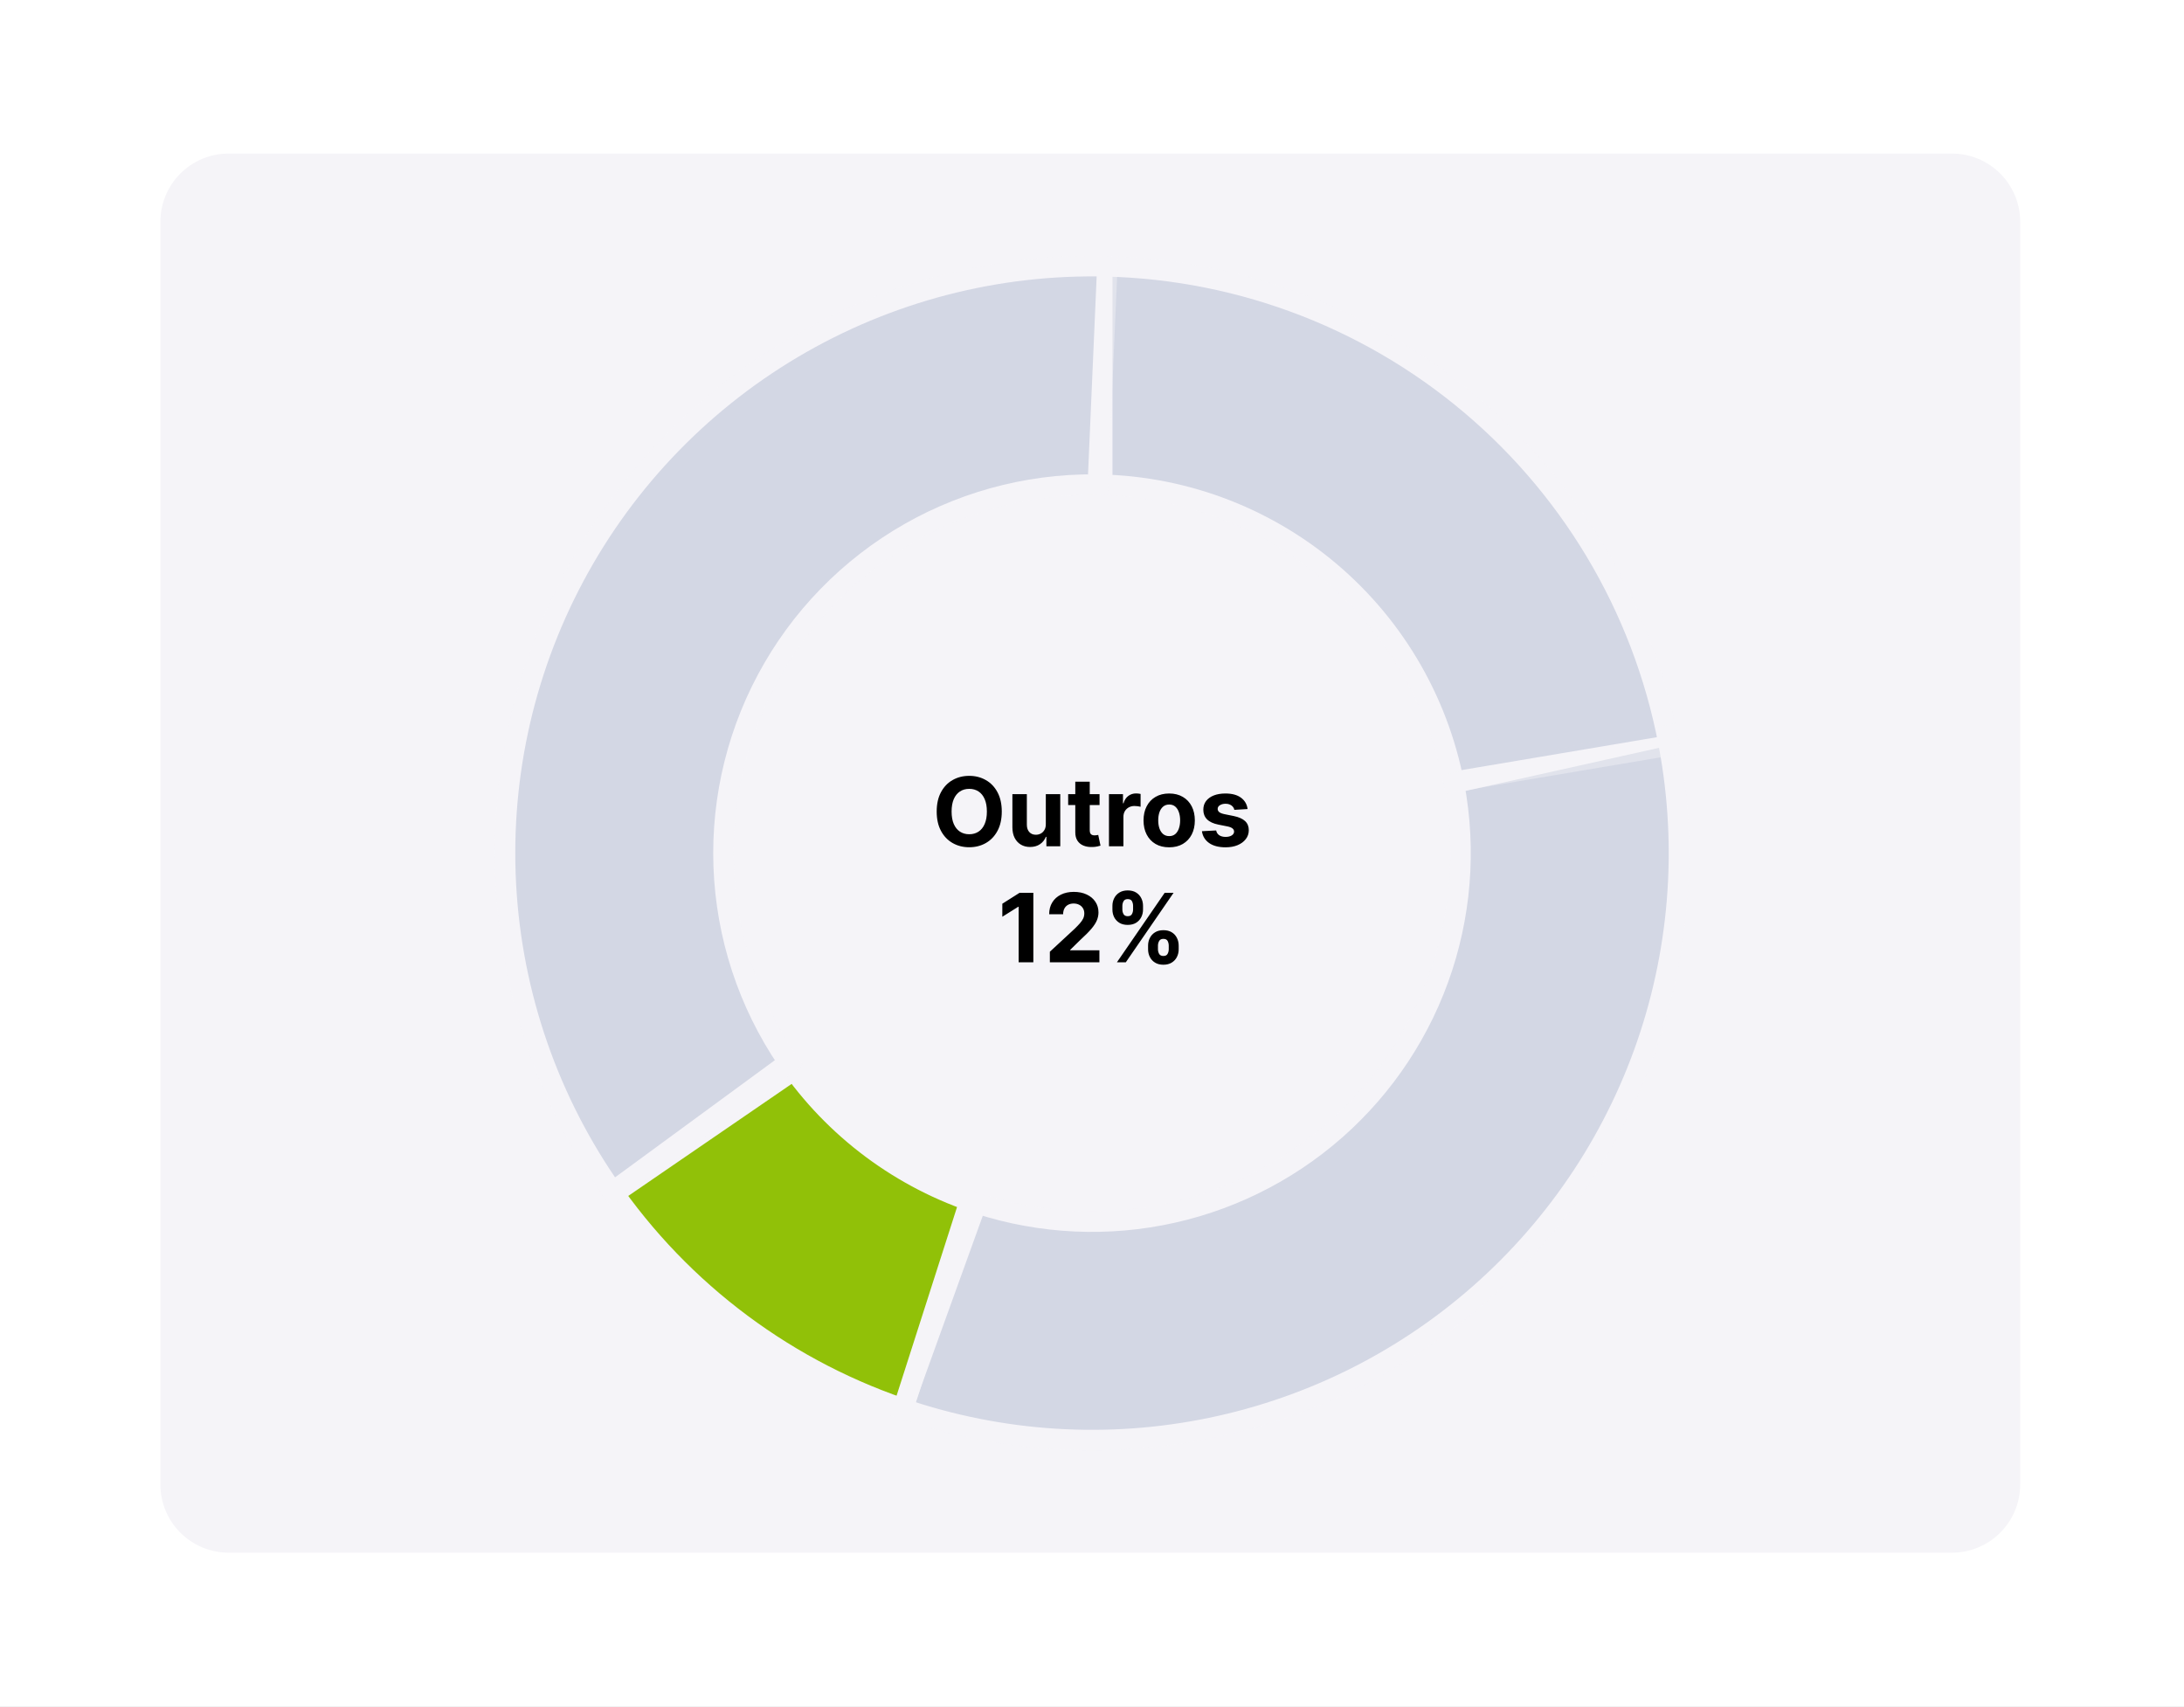
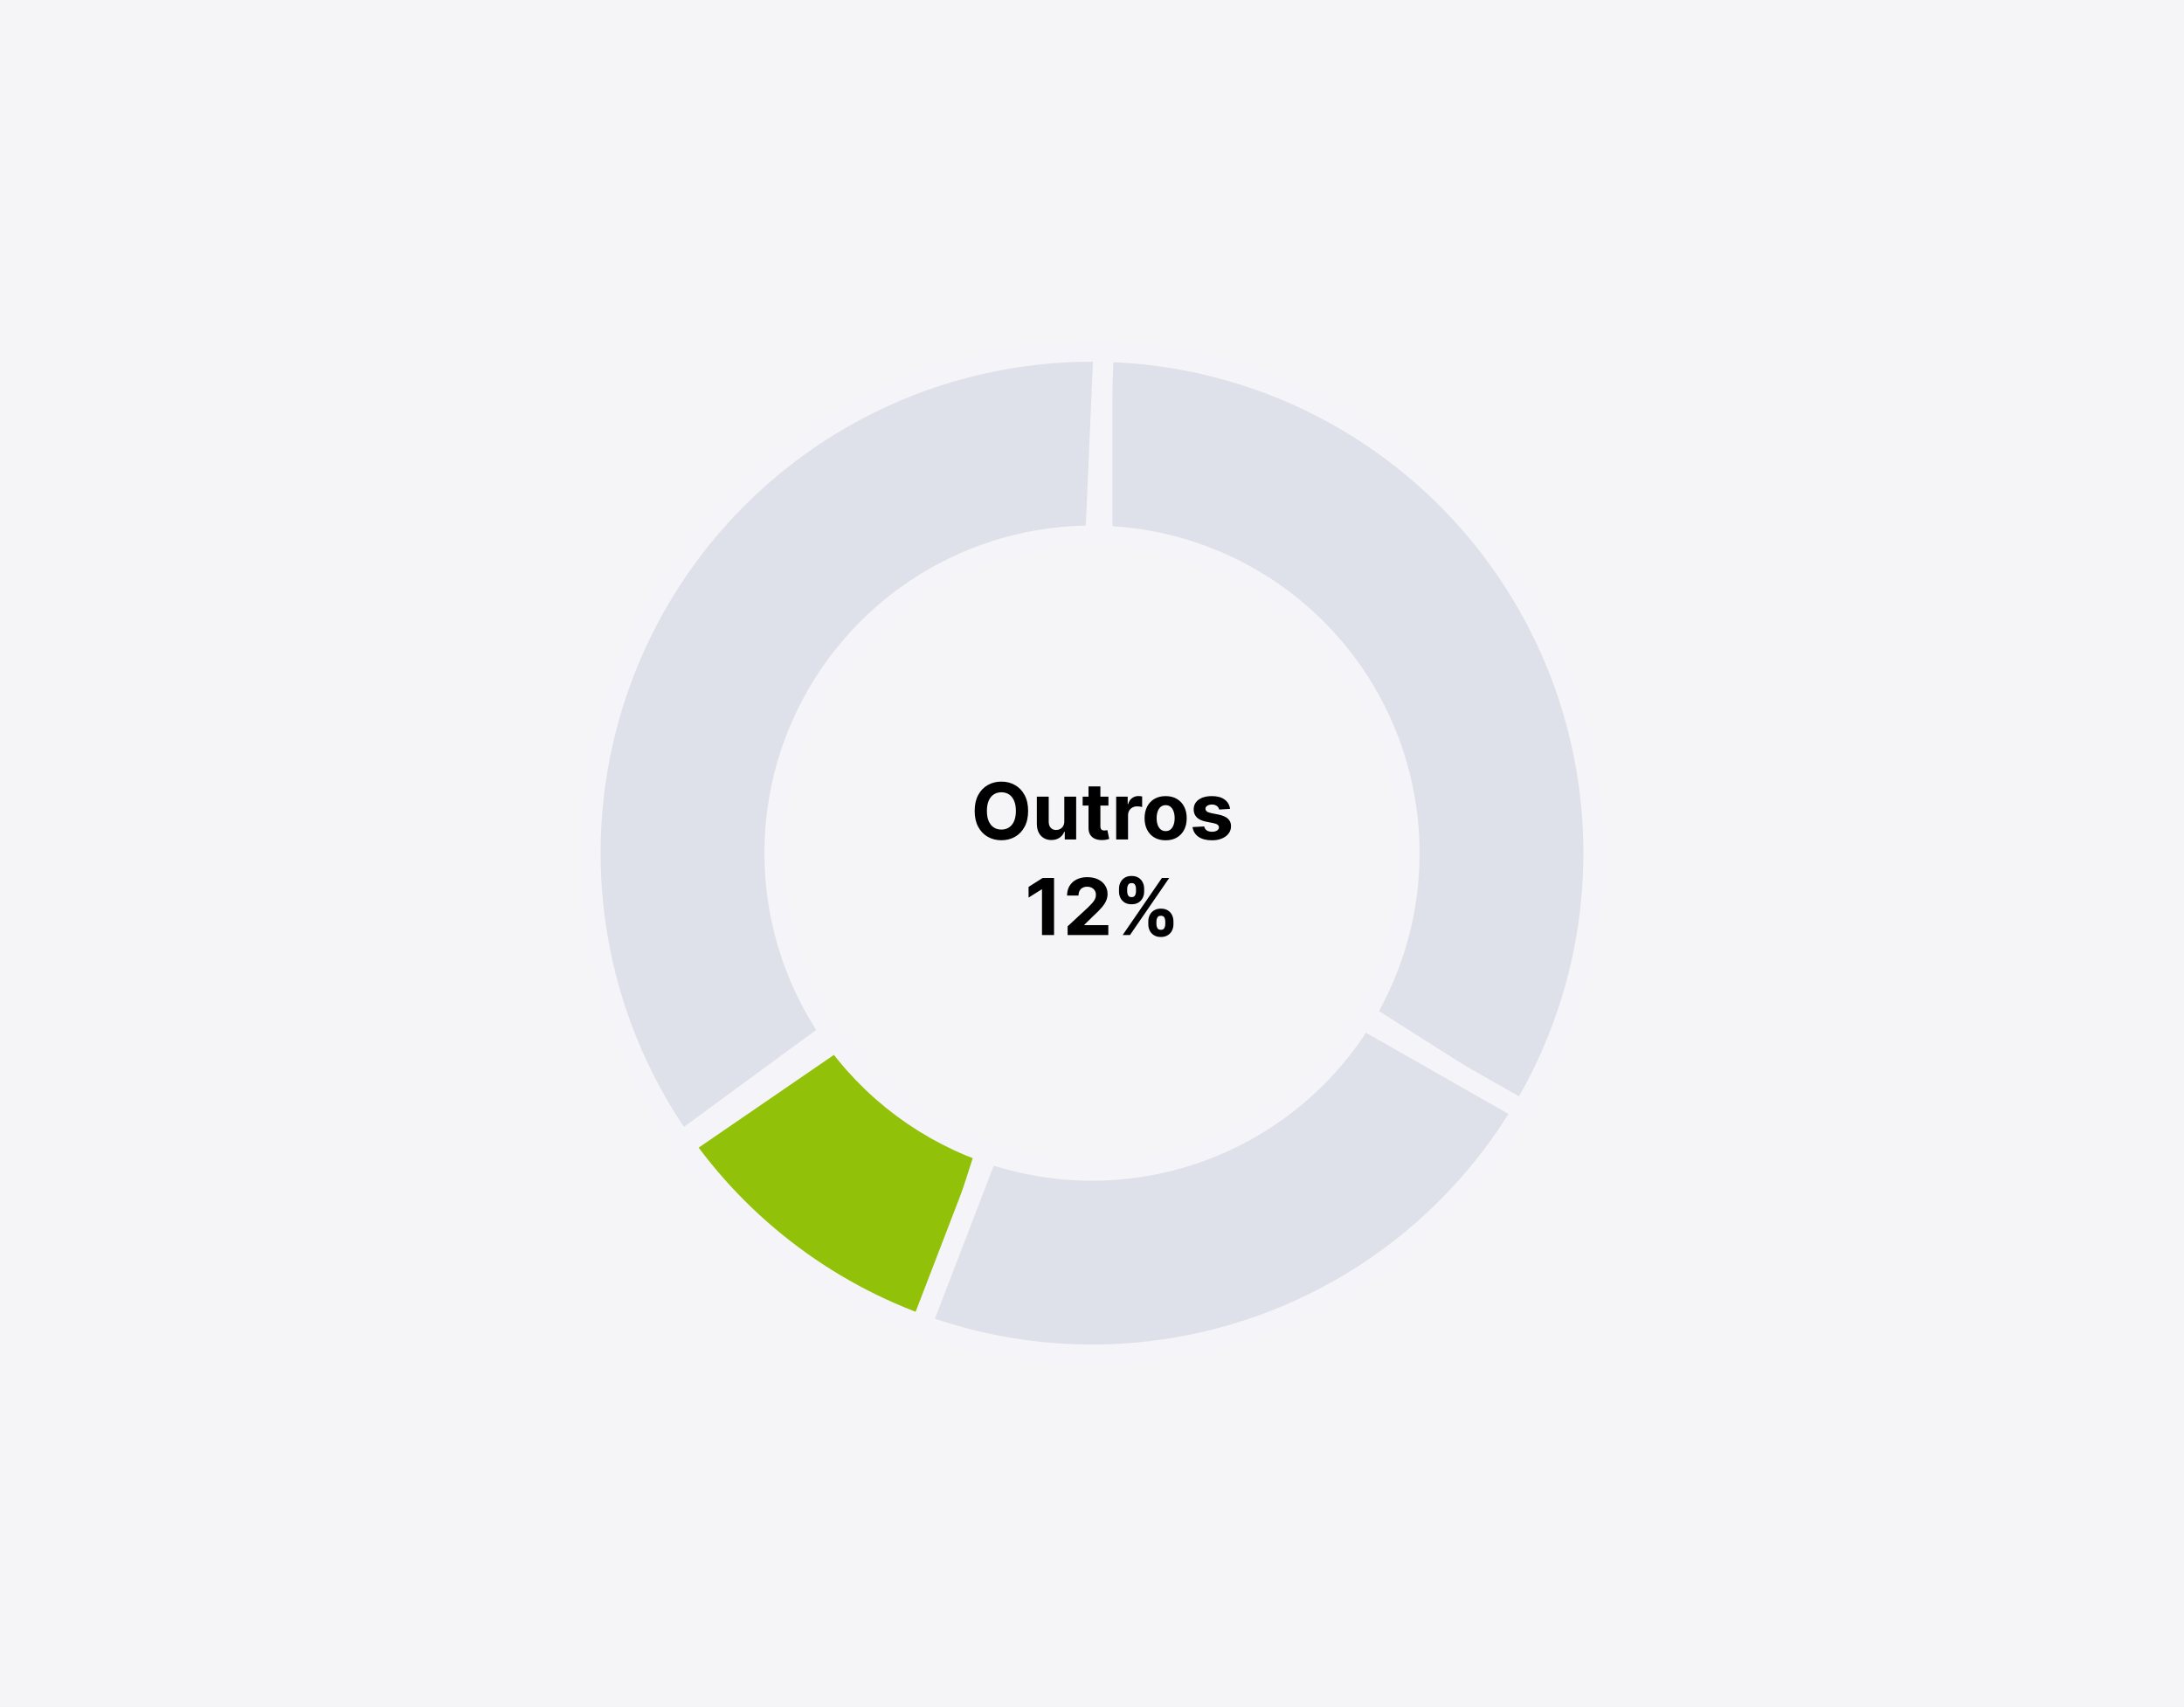
<svg xmlns="http://www.w3.org/2000/svg" width="640" height="500" viewBox="0 0 640 500" fill="none">
  <rect width="640" height="500" fill="white" />
-   <rect x="47" y="45" width="545" height="410" rx="20" fill="#F5F4F8" />
-   <path d="M293.561 237.818C293.561 240.039 293.14 241.928 292.298 243.486C291.463 245.044 290.323 246.233 288.878 247.055C287.439 247.871 285.822 248.278 284.026 248.278C282.216 248.278 280.592 247.867 279.153 247.045C277.715 246.223 276.578 245.034 275.743 243.476C274.908 241.918 274.49 240.032 274.49 237.818C274.49 235.598 274.908 233.708 275.743 232.151C276.578 230.593 277.715 229.406 279.153 228.591C280.592 227.769 282.216 227.358 284.026 227.358C285.822 227.358 287.439 227.769 288.878 228.591C290.323 229.406 291.463 230.593 292.298 232.151C293.14 233.708 293.561 235.598 293.561 237.818ZM289.196 237.818C289.196 236.38 288.981 235.167 288.55 234.179C288.125 233.191 287.526 232.442 286.75 231.932C285.974 231.421 285.066 231.166 284.026 231.166C282.985 231.166 282.077 231.421 281.301 231.932C280.526 232.442 279.922 233.191 279.491 234.179C279.067 235.167 278.855 236.38 278.855 237.818C278.855 239.257 279.067 240.47 279.491 241.457C279.922 242.445 280.526 243.194 281.301 243.705C282.077 244.215 282.985 244.47 284.026 244.47C285.066 244.47 285.974 244.215 286.75 243.705C287.526 243.194 288.125 242.445 288.55 241.457C288.981 240.47 289.196 239.257 289.196 237.818ZM306.465 241.497V232.727H310.701V248H306.634V245.226H306.475C306.13 246.121 305.557 246.84 304.755 247.384C303.959 247.927 302.988 248.199 301.841 248.199C300.82 248.199 299.922 247.967 299.147 247.503C298.371 247.039 297.765 246.379 297.327 245.524C296.896 244.669 296.677 243.645 296.671 242.452V232.727H300.907V241.696C300.913 242.598 301.155 243.31 301.632 243.834C302.11 244.357 302.749 244.619 303.551 244.619C304.062 244.619 304.539 244.503 304.983 244.271C305.427 244.033 305.785 243.681 306.057 243.217C306.336 242.753 306.471 242.18 306.465 241.497ZM322.212 232.727V235.909H313.015V232.727H322.212ZM315.103 229.068H319.339V243.307C319.339 243.698 319.398 244.003 319.518 244.222C319.637 244.434 319.803 244.583 320.015 244.669C320.234 244.755 320.486 244.798 320.771 244.798C320.969 244.798 321.168 244.782 321.367 244.749C321.566 244.709 321.719 244.679 321.825 244.659L322.491 247.811C322.279 247.877 321.98 247.954 321.596 248.04C321.211 248.133 320.744 248.189 320.194 248.209C319.173 248.249 318.278 248.113 317.509 247.801C316.747 247.49 316.154 247.006 315.729 246.349C315.305 245.693 315.096 244.865 315.103 243.864V229.068ZM324.972 248V232.727H329.078V235.392H329.237C329.516 234.444 329.983 233.728 330.639 233.244C331.295 232.754 332.051 232.509 332.906 232.509C333.118 232.509 333.347 232.522 333.592 232.548C333.838 232.575 334.053 232.611 334.239 232.658V236.416C334.04 236.357 333.765 236.304 333.413 236.257C333.062 236.211 332.741 236.188 332.449 236.188C331.826 236.188 331.269 236.323 330.778 236.595C330.295 236.86 329.91 237.232 329.625 237.709C329.347 238.186 329.207 238.736 329.207 239.359V248H324.972ZM342.618 248.298C341.074 248.298 339.738 247.97 338.611 247.314C337.491 246.651 336.626 245.73 336.016 244.55C335.406 243.363 335.101 241.988 335.101 240.423C335.101 238.846 335.406 237.467 336.016 236.287C336.626 235.1 337.491 234.179 338.611 233.523C339.738 232.86 341.074 232.528 342.618 232.528C344.163 232.528 345.495 232.86 346.615 233.523C347.742 234.179 348.611 235.1 349.221 236.287C349.83 237.467 350.135 238.846 350.135 240.423C350.135 241.988 349.83 243.363 349.221 244.55C348.611 245.73 347.742 246.651 346.615 247.314C345.495 247.97 344.163 248.298 342.618 248.298ZM342.638 245.017C343.341 245.017 343.927 244.818 344.398 244.42C344.869 244.016 345.223 243.466 345.462 242.77C345.707 242.074 345.83 241.282 345.83 240.393C345.83 239.505 345.707 238.713 345.462 238.017C345.223 237.321 344.869 236.771 344.398 236.366C343.927 235.962 343.341 235.76 342.638 235.76C341.929 235.76 341.332 235.962 340.848 236.366C340.371 236.771 340.01 237.321 339.765 238.017C339.526 238.713 339.407 239.505 339.407 240.393C339.407 241.282 339.526 242.074 339.765 242.77C340.01 243.466 340.371 244.016 340.848 244.42C341.332 244.818 341.929 245.017 342.638 245.017ZM365.597 237.082L361.719 237.321C361.653 236.99 361.51 236.691 361.292 236.426C361.073 236.154 360.784 235.939 360.426 235.78C360.075 235.614 359.654 235.531 359.164 235.531C358.507 235.531 357.954 235.67 357.503 235.949C357.052 236.221 356.827 236.585 356.827 237.043C356.827 237.407 356.973 237.715 357.265 237.967C357.556 238.219 358.057 238.421 358.766 238.574L361.53 239.131C363.015 239.436 364.122 239.926 364.851 240.602C365.58 241.278 365.945 242.167 365.945 243.267C365.945 244.268 365.65 245.146 365.06 245.902C364.477 246.658 363.675 247.248 362.654 247.672C361.64 248.089 360.47 248.298 359.144 248.298C357.122 248.298 355.511 247.877 354.311 247.036C353.118 246.187 352.419 245.034 352.213 243.575L356.38 243.357C356.506 243.973 356.81 244.444 357.294 244.768C357.778 245.087 358.398 245.246 359.154 245.246C359.896 245.246 360.493 245.103 360.944 244.818C361.401 244.527 361.633 244.152 361.64 243.695C361.633 243.31 361.471 242.995 361.152 242.75C360.834 242.498 360.344 242.306 359.681 242.173L357.036 241.646C355.544 241.348 354.434 240.831 353.705 240.095C352.982 239.359 352.621 238.421 352.621 237.281C352.621 236.3 352.886 235.455 353.417 234.746C353.953 234.036 354.706 233.49 355.674 233.105C356.648 232.721 357.788 232.528 359.094 232.528C361.023 232.528 362.541 232.936 363.648 233.751C364.762 234.567 365.411 235.677 365.597 237.082ZM302.811 261.636V282H298.505V265.723H298.386L293.723 268.646V264.828L298.764 261.636H302.811ZM307.651 282V278.898L314.899 272.186C315.516 271.589 316.033 271.053 316.45 270.575C316.875 270.098 317.196 269.631 317.415 269.173C317.634 268.709 317.743 268.209 317.743 267.672C317.743 267.075 317.607 266.562 317.335 266.131C317.063 265.693 316.692 265.358 316.222 265.126C315.751 264.888 315.217 264.768 314.621 264.768C313.998 264.768 313.454 264.894 312.99 265.146C312.526 265.398 312.168 265.759 311.916 266.23C311.664 266.701 311.538 267.261 311.538 267.911H307.452C307.452 266.578 307.753 265.421 308.357 264.44C308.96 263.459 309.805 262.7 310.892 262.163C311.979 261.626 313.232 261.358 314.651 261.358C316.109 261.358 317.378 261.616 318.459 262.134C319.546 262.644 320.391 263.353 320.994 264.261C321.598 265.17 321.899 266.21 321.899 267.384C321.899 268.152 321.747 268.911 321.442 269.661C321.143 270.41 320.61 271.241 319.841 272.156C319.072 273.064 317.988 274.155 316.589 275.428L313.616 278.341V278.48H322.168V282H307.651ZM336.434 278.182V277.108C336.434 276.293 336.606 275.544 336.951 274.861C337.302 274.171 337.809 273.621 338.472 273.21C339.141 272.793 339.957 272.584 340.918 272.584C341.892 272.584 342.711 272.789 343.374 273.2C344.043 273.611 344.547 274.161 344.885 274.851C345.23 275.534 345.402 276.286 345.402 277.108V278.182C345.402 278.997 345.23 279.75 344.885 280.439C344.541 281.122 344.033 281.669 343.364 282.08C342.694 282.497 341.879 282.706 340.918 282.706C339.944 282.706 339.125 282.497 338.462 282.08C337.799 281.669 337.295 281.122 336.951 280.439C336.606 279.75 336.434 278.997 336.434 278.182ZM339.327 277.108V278.182C339.327 278.652 339.44 279.097 339.665 279.514C339.897 279.932 340.315 280.141 340.918 280.141C341.521 280.141 341.932 279.935 342.151 279.524C342.376 279.113 342.489 278.666 342.489 278.182V277.108C342.489 276.624 342.383 276.173 342.171 275.756C341.959 275.338 341.541 275.129 340.918 275.129C340.321 275.129 339.907 275.338 339.675 275.756C339.443 276.173 339.327 276.624 339.327 277.108ZM325.983 266.528V265.455C325.983 264.633 326.159 263.88 326.51 263.197C326.862 262.508 327.369 261.958 328.032 261.547C328.701 261.136 329.51 260.93 330.458 260.93C331.439 260.93 332.261 261.136 332.924 261.547C333.587 261.958 334.09 262.508 334.435 263.197C334.78 263.88 334.952 264.633 334.952 265.455V266.528C334.952 267.35 334.776 268.103 334.425 268.786C334.08 269.468 333.573 270.015 332.904 270.426C332.241 270.83 331.426 271.033 330.458 271.033C329.49 271.033 328.671 270.827 328.002 270.416C327.339 269.999 326.835 269.452 326.49 268.776C326.152 268.093 325.983 267.344 325.983 266.528ZM328.897 265.455V266.528C328.897 267.012 329.009 267.46 329.235 267.871C329.467 268.282 329.874 268.487 330.458 268.487C331.068 268.487 331.482 268.282 331.701 267.871C331.926 267.46 332.039 267.012 332.039 266.528V265.455C332.039 264.971 331.933 264.52 331.721 264.102C331.508 263.685 331.087 263.476 330.458 263.476C329.868 263.476 329.46 263.688 329.235 264.112C329.009 264.536 328.897 264.984 328.897 265.455ZM327.296 282L341.296 261.636H343.901L329.901 282H327.296Z" fill="black" />
+   <rect width="640" height="500" fill="#F5F4F7" />
+   <path d="M301.282 237.636C301.282 239.46 300.937 241.012 300.245 242.292C299.559 243.571 298.622 244.549 297.435 245.224C296.254 245.894 294.925 246.229 293.45 246.229C291.963 246.229 290.629 245.891 289.447 245.216C288.266 244.541 287.332 243.563 286.646 242.284C285.96 241.004 285.617 239.455 285.617 237.636C285.617 235.812 285.96 234.26 286.646 232.981C287.332 231.701 288.266 230.727 289.447 230.057C290.629 229.382 291.963 229.044 293.45 229.044C294.925 229.044 296.254 229.382 297.435 230.057C298.622 230.727 299.559 231.701 300.245 232.981C300.937 234.26 301.282 235.812 301.282 237.636ZM297.697 237.636C297.697 236.455 297.52 235.458 297.166 234.647C296.817 233.836 296.325 233.22 295.688 232.801C295.05 232.382 294.304 232.172 293.45 232.172C292.595 232.172 291.849 232.382 291.212 232.801C290.575 233.22 290.079 233.836 289.725 234.647C289.377 235.458 289.202 236.455 289.202 237.636C289.202 238.818 289.377 239.814 289.725 240.626C290.079 241.437 290.575 242.052 291.212 242.472C291.849 242.891 292.595 243.1 293.45 243.1C294.304 243.1 295.05 242.891 295.688 242.472C296.325 242.052 296.817 241.437 297.166 240.626C297.52 239.814 297.697 238.818 297.697 237.636ZM311.882 240.658V233.455H315.361V246H312.021V243.721H311.89C311.607 244.456 311.136 245.047 310.477 245.494C309.824 245.94 309.026 246.163 308.084 246.163C307.245 246.163 306.508 245.973 305.87 245.592C305.233 245.21 304.735 244.669 304.376 243.966C304.022 243.264 303.842 242.423 303.837 241.442V233.455H307.316V240.822C307.322 241.562 307.52 242.148 307.912 242.578C308.304 243.008 308.83 243.223 309.489 243.223C309.908 243.223 310.3 243.128 310.665 242.937C311.03 242.741 311.324 242.453 311.547 242.071C311.776 241.69 311.887 241.219 311.882 240.658ZM324.817 233.455V236.068H317.262V233.455H324.817ZM318.977 230.449H322.457V242.145C322.457 242.466 322.506 242.717 322.604 242.896C322.702 243.071 322.838 243.193 323.012 243.264C323.192 243.335 323.399 243.37 323.633 243.37C323.796 243.37 323.96 243.356 324.123 243.329C324.286 243.297 324.412 243.272 324.499 243.256L325.046 245.845C324.872 245.899 324.627 245.962 324.311 246.033C323.995 246.109 323.611 246.155 323.159 246.172C322.321 246.204 321.586 246.093 320.954 245.837C320.328 245.581 319.84 245.183 319.492 244.644C319.144 244.105 318.972 243.424 318.977 242.602V230.449ZM327.084 246V233.455H330.457V235.643H330.588C330.816 234.865 331.2 234.277 331.739 233.879C332.278 233.476 332.899 233.275 333.602 233.275C333.776 233.275 333.964 233.286 334.165 233.308C334.367 233.329 334.544 233.359 334.696 233.397V236.485C334.533 236.436 334.307 236.392 334.018 236.354C333.73 236.316 333.465 236.297 333.226 236.297C332.714 236.297 332.257 236.408 331.854 236.632C331.456 236.85 331.14 237.154 330.906 237.547C330.678 237.939 330.563 238.391 330.563 238.902V246H327.084ZM341.579 246.245C340.311 246.245 339.213 245.975 338.288 245.436C337.368 244.892 336.657 244.135 336.156 243.166C335.655 242.191 335.405 241.061 335.405 239.776C335.405 238.48 335.655 237.348 336.156 236.379C336.657 235.404 337.368 234.647 338.288 234.108C339.213 233.563 340.311 233.291 341.579 233.291C342.848 233.291 343.942 233.563 344.863 234.108C345.788 234.647 346.502 235.404 347.003 236.379C347.504 237.348 347.754 238.48 347.754 239.776C347.754 241.061 347.504 242.191 347.003 243.166C346.502 244.135 345.788 244.892 344.863 245.436C343.942 245.975 342.848 246.245 341.579 246.245ZM341.596 243.55C342.173 243.55 342.655 243.386 343.041 243.06C343.428 242.728 343.719 242.276 343.915 241.704C344.117 241.132 344.217 240.481 344.217 239.752C344.217 239.022 344.117 238.371 343.915 237.8C343.719 237.228 343.428 236.776 343.041 236.444C342.655 236.112 342.173 235.946 341.596 235.946C341.013 235.946 340.523 236.112 340.125 236.444C339.733 236.776 339.437 237.228 339.235 237.8C339.039 238.371 338.941 239.022 338.941 239.752C338.941 240.481 339.039 241.132 339.235 241.704C339.437 242.276 339.733 242.728 340.125 243.06C340.523 243.386 341.013 243.55 341.596 243.55ZM360.455 237.032L357.269 237.228C357.215 236.956 357.098 236.711 356.918 236.493C356.738 236.27 356.502 236.093 356.207 235.962C355.919 235.826 355.573 235.758 355.17 235.758C354.631 235.758 354.176 235.872 353.806 236.101C353.436 236.324 353.251 236.624 353.251 236.999C353.251 237.299 353.371 237.552 353.61 237.759C353.85 237.966 354.261 238.132 354.843 238.257L357.114 238.714C358.334 238.965 359.243 239.368 359.842 239.923C360.441 240.479 360.741 241.208 360.741 242.112C360.741 242.934 360.498 243.656 360.014 244.277C359.534 244.897 358.876 245.382 358.037 245.73C357.204 246.074 356.243 246.245 355.154 246.245C353.493 246.245 352.17 245.899 351.184 245.208C350.204 244.511 349.63 243.563 349.461 242.365L352.883 242.186C352.987 242.692 353.237 243.079 353.635 243.346C354.032 243.607 354.541 243.738 355.162 243.738C355.772 243.738 356.262 243.621 356.632 243.386C357.008 243.147 357.198 242.839 357.204 242.463C357.198 242.148 357.065 241.889 356.804 241.688C356.542 241.481 356.139 241.323 355.595 241.214L353.422 240.781C352.197 240.536 351.285 240.111 350.686 239.507C350.093 238.902 349.796 238.132 349.796 237.195C349.796 236.389 350.014 235.695 350.449 235.113C350.89 234.53 351.508 234.081 352.303 233.765C353.104 233.449 354.04 233.291 355.113 233.291C356.698 233.291 357.944 233.626 358.854 234.296C359.769 234.966 360.302 235.878 360.455 237.032ZM308.88 257.273V274H305.344V260.63H305.246L301.415 263.031V259.895L305.556 257.273H308.88ZM312.856 274V271.452L318.81 265.939C319.316 265.449 319.741 265.007 320.084 264.615C320.433 264.223 320.697 263.839 320.876 263.464C321.056 263.083 321.146 262.672 321.146 262.23C321.146 261.74 321.034 261.318 320.811 260.964C320.588 260.605 320.283 260.33 319.896 260.14C319.51 259.944 319.071 259.846 318.581 259.846C318.069 259.846 317.623 259.949 317.242 260.156C316.861 260.363 316.567 260.66 316.36 261.046C316.153 261.433 316.049 261.893 316.049 262.426H312.692C312.692 261.332 312.94 260.382 313.436 259.576C313.931 258.77 314.625 258.147 315.518 257.706C316.411 257.265 317.441 257.044 318.606 257.044C319.804 257.044 320.846 257.256 321.734 257.681C322.627 258.1 323.321 258.683 323.817 259.429C324.312 260.175 324.56 261.03 324.56 261.994C324.56 262.625 324.435 263.249 324.184 263.864C323.939 264.479 323.501 265.163 322.869 265.914C322.238 266.66 321.347 267.556 320.199 268.601L317.756 270.994V271.109H324.781V274H312.856ZM336.499 270.864V269.982C336.499 269.312 336.641 268.696 336.924 268.136C337.212 267.569 337.629 267.117 338.173 266.78C338.723 266.437 339.393 266.265 340.183 266.265C340.983 266.265 341.656 266.434 342.2 266.772C342.75 267.109 343.164 267.561 343.441 268.127C343.725 268.688 343.866 269.306 343.866 269.982V270.864C343.866 271.533 343.725 272.151 343.441 272.718C343.158 273.279 342.742 273.728 342.192 274.065C341.642 274.408 340.972 274.58 340.183 274.58C339.382 274.58 338.71 274.408 338.165 274.065C337.621 273.728 337.207 273.279 336.924 272.718C336.641 272.151 336.499 271.533 336.499 270.864ZM338.876 269.982V270.864C338.876 271.25 338.968 271.615 339.153 271.958C339.344 272.301 339.687 272.473 340.183 272.473C340.678 272.473 341.016 272.304 341.195 271.966C341.381 271.629 341.473 271.261 341.473 270.864V269.982C341.473 269.584 341.386 269.214 341.212 268.871C341.037 268.528 340.694 268.356 340.183 268.356C339.693 268.356 339.352 268.528 339.162 268.871C338.971 269.214 338.876 269.584 338.876 269.982ZM327.915 261.291V260.409C327.915 259.734 328.059 259.116 328.348 258.555C328.636 257.989 329.053 257.537 329.597 257.199C330.147 256.862 330.812 256.693 331.59 256.693C332.396 256.693 333.071 256.862 333.616 257.199C334.16 257.537 334.574 257.989 334.857 258.555C335.14 259.116 335.282 259.734 335.282 260.409V261.291C335.282 261.966 335.138 262.584 334.849 263.145C334.566 263.706 334.149 264.155 333.6 264.493C333.055 264.825 332.385 264.991 331.59 264.991C330.795 264.991 330.123 264.822 329.573 264.485C329.028 264.142 328.615 263.692 328.331 263.137C328.054 262.576 327.915 261.961 327.915 261.291ZM330.308 260.409V261.291C330.308 261.689 330.401 262.056 330.586 262.394C330.776 262.731 331.111 262.9 331.59 262.9C332.091 262.9 332.432 262.731 332.611 262.394C332.796 262.056 332.889 261.689 332.889 261.291V260.409C332.889 260.012 332.802 259.641 332.628 259.298C332.453 258.955 332.108 258.784 331.59 258.784C331.106 258.784 330.771 258.958 330.586 259.306C330.401 259.655 330.308 260.022 330.308 260.409ZM328.993 274L340.493 257.273H342.633L331.133 274H328.993Z" fill="black" />
  <g opacity="0.4">
    <mask id="path-3-inside-1_101_37" fill="white">
-       <path d="M490.817 211.967C497.629 242.561 496.099 274.423 486.388 304.223C476.676 334.024 459.139 360.669 435.61 381.375C412.08 402.081 383.422 416.088 352.628 421.931C321.835 427.775 290.037 425.242 260.558 414.595L284.335 348.757C302.022 355.145 321.101 356.665 339.577 353.159C358.053 349.653 375.248 341.249 389.366 328.825C403.484 316.401 414.006 300.414 419.833 282.534C425.659 264.654 426.577 245.537 422.49 227.18L490.817 211.967Z" />
+       <path d="M466.415 217.401C472.253 243.624 470.942 270.934 462.618 296.477C454.294 322.02 439.262 344.859 419.094 362.607C398.926 380.355 374.361 392.361 347.967 397.37C321.573 402.379 294.318 400.207 269.05 391.082L289.43 334.649C304.591 340.124 320.944 341.427 336.78 338.422C352.617 335.416 367.356 328.213 379.457 317.564C391.557 306.915 400.576 293.212 405.571 277.886C410.565 262.56 411.352 246.174 407.849 230.44L466.415 217.401Z" />
    </mask>
-     <path d="M490.817 211.967C497.629 242.561 496.099 274.423 486.388 304.223C476.676 334.024 459.139 360.669 435.61 381.375C412.08 402.081 383.422 416.088 352.628 421.931C321.835 427.775 290.037 425.242 260.558 414.595L284.335 348.757C302.022 355.145 321.101 356.665 339.577 353.159C358.053 349.653 375.248 341.249 389.366 328.825C403.484 316.401 414.006 300.414 419.833 282.534C425.659 264.654 426.577 245.537 422.49 227.18L490.817 211.967Z" fill="#A0ACC5" stroke="#F5F4F8" stroke-width="12" mask="url(#path-3-inside-1_101_37)" />
+     <path d="M466.415 217.401C472.253 243.624 470.942 270.934 462.618 296.477C454.294 322.02 439.262 344.859 419.094 362.607C398.926 380.355 374.361 392.361 347.967 397.37C321.573 402.379 294.318 400.207 269.05 391.082L289.43 334.649C304.591 340.124 320.944 341.427 336.78 338.422C352.617 335.416 367.356 328.213 379.457 317.564C391.557 306.915 400.576 293.212 405.571 277.886C410.565 262.56 411.352 246.174 407.849 230.44L466.415 217.401Z" fill="#A0ACC5" stroke="#F5F4F8" stroke-width="12" mask="url(#path-3-inside-1_101_37)" />
  </g>
  <mask id="path-4-inside-2_101_37" fill="white">
-     <path d="M266.58 416.647C229.609 404.796 197.629 380.987 175.673 348.969L233.404 309.381C246.578 328.592 265.766 342.878 287.948 349.988L266.58 416.647Z" />
+     <path d="M274.211 392.84C242.522 382.682 215.111 362.275 196.291 334.83L245.775 300.898C257.066 317.365 273.513 329.609 292.527 335.704L274.211 392.84Z" />
  </mask>
-   <path d="M266.58 416.647C229.609 404.796 197.629 380.987 175.673 348.969L233.404 309.381C246.578 328.592 265.766 342.878 287.948 349.988L266.58 416.647Z" fill="#91C108" stroke="#F5F4F8" stroke-width="12" mask="url(#path-4-inside-2_101_37)" />
+   <path d="M274.211 392.84C242.522 382.682 215.111 362.275 196.291 334.83L245.775 300.898C257.066 317.365 273.513 329.609 292.527 335.704L274.211 392.84Z" fill="#91C108" stroke="#F5F4F8" stroke-width="12" mask="url(#path-4-inside-2_101_37)" />
  <g opacity="0.4">
    <mask id="path-5-inside-3_101_37" fill="white">
-       <path d="M320 75C361.373 75 401.408 89.658 433 116.374C464.592 143.089 485.696 180.133 492.569 220.931L423.541 232.559C419.418 208.08 406.755 185.853 387.8 169.824C368.845 153.795 344.824 145 320 145V75Z" />
+       <path d="M320 100C355.463 100 389.778 112.564 416.857 135.463C443.936 158.362 462.026 190.114 467.916 225.084L408.75 235.05C405.215 214.068 394.361 195.017 378.114 181.278C361.867 167.539 341.278 160 320 160L320 100Z" />
    </mask>
-     <path d="M320 75C361.373 75 401.408 89.658 433 116.374C464.592 143.089 485.696 180.133 492.569 220.931L423.541 232.559C419.418 208.08 406.755 185.853 387.8 169.824C368.845 153.795 344.824 145 320 145V75Z" fill="#A0ACC5" stroke="#F5F4F8" stroke-width="12" mask="url(#path-5-inside-3_101_37)" />
+     <path d="M320 100C355.463 100 389.778 112.564 416.857 135.463C443.936 158.362 462.026 190.114 467.916 225.084L408.75 235.05C405.215 214.068 394.361 195.017 378.114 181.278C361.867 167.539 341.278 160 320 160L320 100Z" fill="#A0ACC5" stroke="#F5F4F8" stroke-width="12" mask="url(#path-5-inside-3_101_37)" />
  </g>
  <g opacity="0.4">
    <mask id="path-6-inside-4_101_37" fill="white">
-       <path d="M178.858 353.46C159.358 326.857 147.773 295.285 145.439 262.383C143.105 229.481 150.117 196.589 165.667 167.5C181.217 138.41 204.671 114.308 233.326 97.971C261.981 81.635 294.67 73.729 327.623 75.166L324.574 145.1C304.802 144.238 285.189 148.981 267.996 158.783C250.803 168.585 236.73 183.046 227.4 200.5C218.07 217.953 213.863 237.688 215.263 257.43C216.664 277.171 223.615 296.114 235.315 312.076L178.858 353.46Z" />
+       <path d="M199.021 338.68C182.307 315.878 172.377 288.815 170.376 260.614C168.375 232.412 174.386 204.219 187.715 179.285C201.043 154.352 221.147 133.693 245.708 119.69C270.27 105.687 298.288 98.911 326.534 100.142L323.921 160.085C306.973 159.346 290.162 163.412 275.425 171.814C260.688 180.216 248.626 192.611 240.629 207.571C232.632 222.531 229.025 239.447 230.226 256.368C231.426 273.289 237.384 289.527 247.413 303.208L199.021 338.68Z" />
    </mask>
-     <path d="M178.858 353.46C159.358 326.857 147.773 295.285 145.439 262.383C143.105 229.481 150.117 196.589 165.667 167.5C181.217 138.41 204.671 114.308 233.326 97.971C261.981 81.635 294.67 73.729 327.623 75.166L324.574 145.1C304.802 144.238 285.189 148.981 267.996 158.783C250.803 168.585 236.73 183.046 227.4 200.5C218.07 217.953 213.863 237.688 215.263 257.43C216.664 277.171 223.615 296.114 235.315 312.076L178.858 353.46Z" fill="#A0ACC5" stroke="#F5F4F8" stroke-width="12" mask="url(#path-6-inside-4_101_37)" />
+     <path d="M199.021 338.68C182.307 315.878 172.377 288.815 170.376 260.614C168.375 232.412 174.386 204.219 187.715 179.285C201.043 154.352 221.147 133.693 245.708 119.69C270.27 105.687 298.288 98.911 326.534 100.142L323.921 160.085C306.973 159.346 290.162 163.412 275.425 171.814C260.688 180.216 248.626 192.611 240.629 207.571C232.632 222.531 229.025 239.447 230.226 256.368C231.426 273.289 237.384 289.527 247.413 303.208L199.021 338.68Z" fill="#A0ACC5" stroke="#F5F4F8" stroke-width="12" mask="url(#path-6-inside-4_101_37)" />
  </g>
+   <mask id="path-7-inside-5_101_37" fill="white">
+     <path d="M320 100C346.865 100 373.238 107.215 396.361 120.892C419.485 134.568 438.511 154.204 451.452 177.747C464.392 201.29 470.772 227.877 469.925 254.729C469.078 281.581 461.035 307.713 446.637 330.394L395.982 298.236C404.621 284.628 409.447 268.949 409.955 252.837C410.463 236.726 406.635 220.774 398.871 206.648C391.107 192.522 379.691 180.741 365.817 172.535C351.943 164.329 336.119 160 320 160L320 100Z" />
+   </mask>
+   <path d="M320 100C346.865 100 373.238 107.215 396.361 120.892C419.485 134.568 438.511 154.204 451.452 177.747C464.392 201.29 470.772 227.877 469.925 254.729C469.078 281.581 461.035 307.713 446.637 330.394L395.982 298.236C404.621 284.628 409.447 268.949 409.955 252.837C410.463 236.726 406.635 220.774 398.871 206.648C391.107 192.522 379.691 180.741 365.817 172.535C351.943 164.329 336.119 160 320 160L320 100Z" fill="#DEE1E9" stroke="#F5F4F8" stroke-width="12" mask="url(#path-7-inside-5_101_37)" />
+   <mask id="path-8-inside-6_101_37" fill="white">
+     <path d="M274.211 392.84C242.522 382.682 215.111 362.275 196.291 334.83L245.775 300.898C257.066 317.365 273.513 329.609 292.527 335.704L274.211 392.84Z" />
+   </mask>
+   <path d="M274.211 392.84C242.522 382.682 215.111 362.275 196.291 334.83L245.775 300.898C257.066 317.365 273.513 329.609 292.527 335.704L274.211 392.84Z" fill="#91C108" stroke="#F5F4F8" stroke-width="12" mask="url(#path-8-inside-6_101_37)" />
+   <mask id="path-9-inside-7_101_37" fill="white">
+     <path d="M450.338 324.242C432.58 355.419 404.234 379.198 370.443 391.264C336.653 403.33 299.657 402.884 266.168 390.007L287.701 334.004C307.794 341.73 329.992 341.998 350.266 334.758C370.54 327.519 387.548 313.252 398.203 294.545L450.338 324.242Z" />
+   </mask>
+   <path d="M450.338 324.242C432.58 355.419 404.234 379.198 370.443 391.264C336.653 403.33 299.657 402.884 266.168 390.007L287.701 334.004C307.794 341.73 329.992 341.998 350.266 334.758C370.54 327.519 387.548 313.252 398.203 294.545L450.338 324.242Z" fill="#DEE1E9" stroke="#F5F4F8" stroke-width="12" mask="url(#path-9-inside-7_101_37)" />
+   <mask id="path-10-inside-8_101_37" fill="white">
+     <path d="M199.021 338.68C182.307 315.878 172.377 288.815 170.376 260.614C168.375 232.412 174.386 204.219 187.715 179.285C201.043 154.352 221.147 133.693 245.708 119.69C270.27 105.687 298.288 98.911 326.534 100.142L323.921 160.085C306.973 159.346 290.162 163.412 275.425 171.814C260.688 180.216 248.626 192.611 240.629 207.571C232.632 222.531 229.025 239.447 230.226 256.368C231.426 273.289 237.384 289.527 247.413 303.208L199.021 338.68Z" />
+   </mask>
+   <path d="M199.021 338.68C182.307 315.878 172.377 288.815 170.376 260.614C168.375 232.412 174.386 204.219 187.715 179.285C201.043 154.352 221.147 133.693 245.708 119.69C270.27 105.687 298.288 98.911 326.534 100.142L323.921 160.085C306.973 159.346 290.162 163.412 275.425 171.814C260.688 180.216 248.626 192.611 240.629 207.571C232.632 222.531 229.025 239.447 230.226 256.368C231.426 273.289 237.384 289.527 247.413 303.208L199.021 338.68Z" fill="#DEE1E9" stroke="#F5F4F8" stroke-width="12" mask="url(#path-10-inside-8_101_37)" />
</svg>
